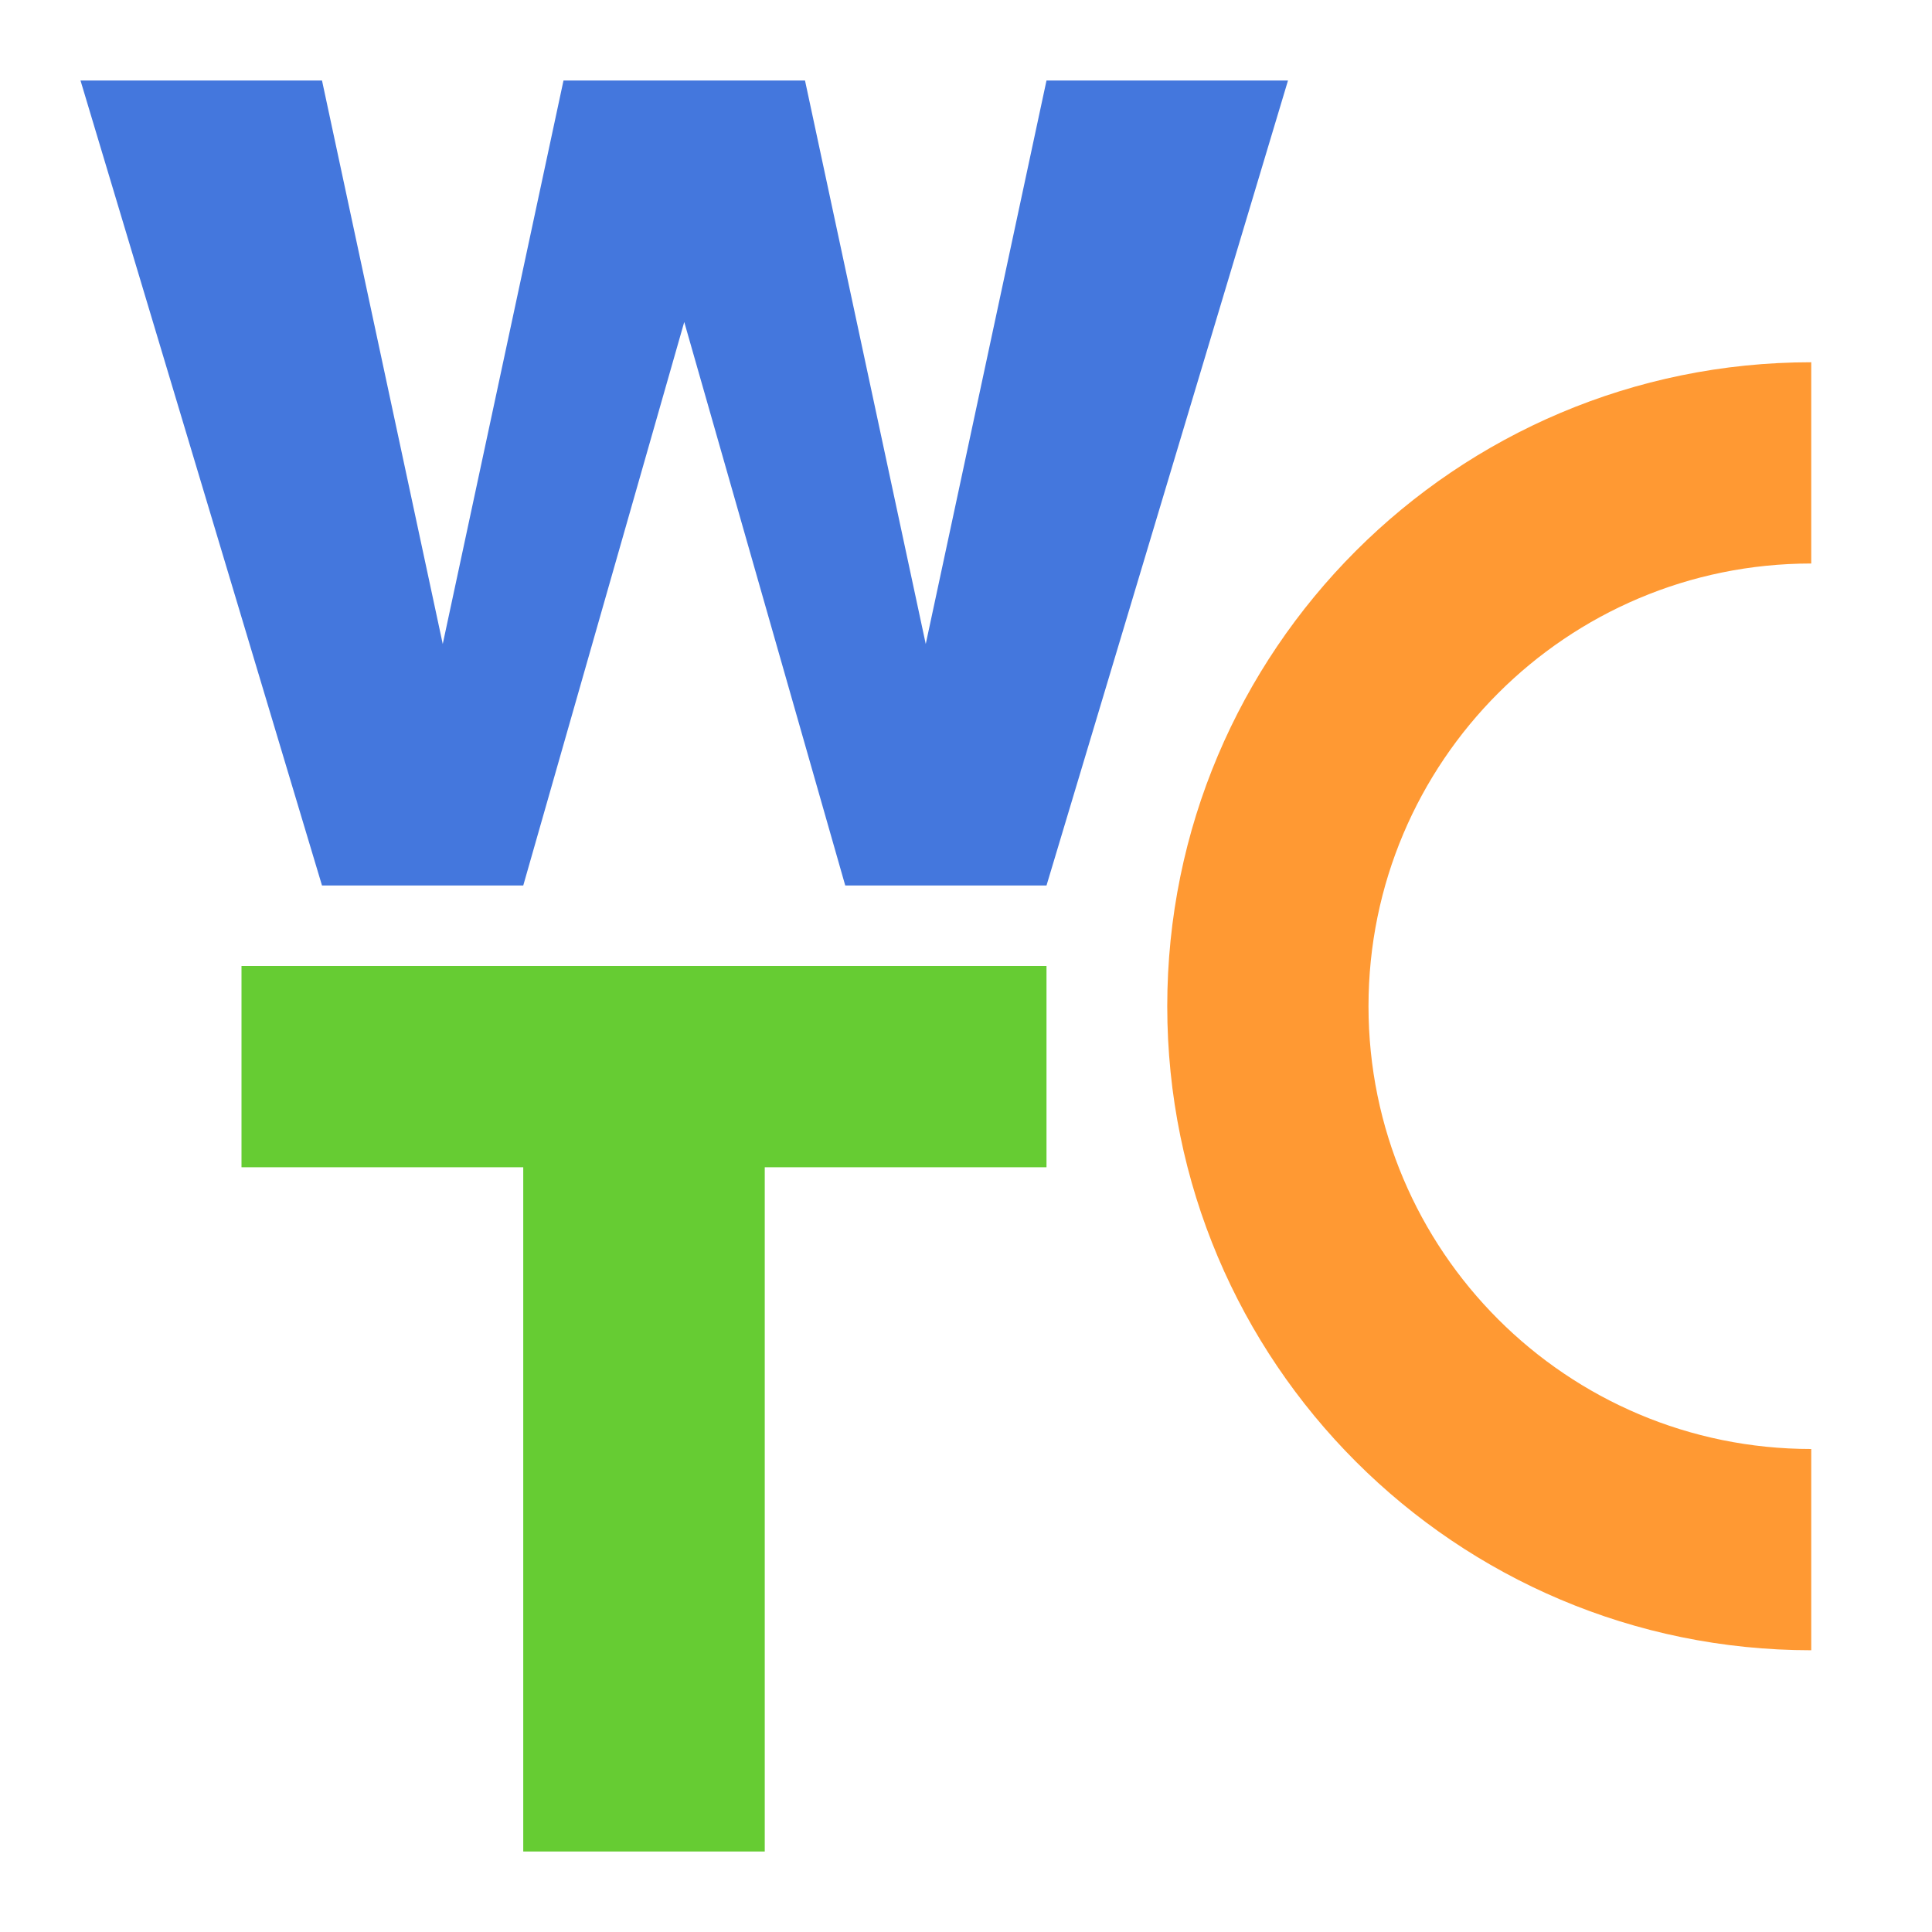
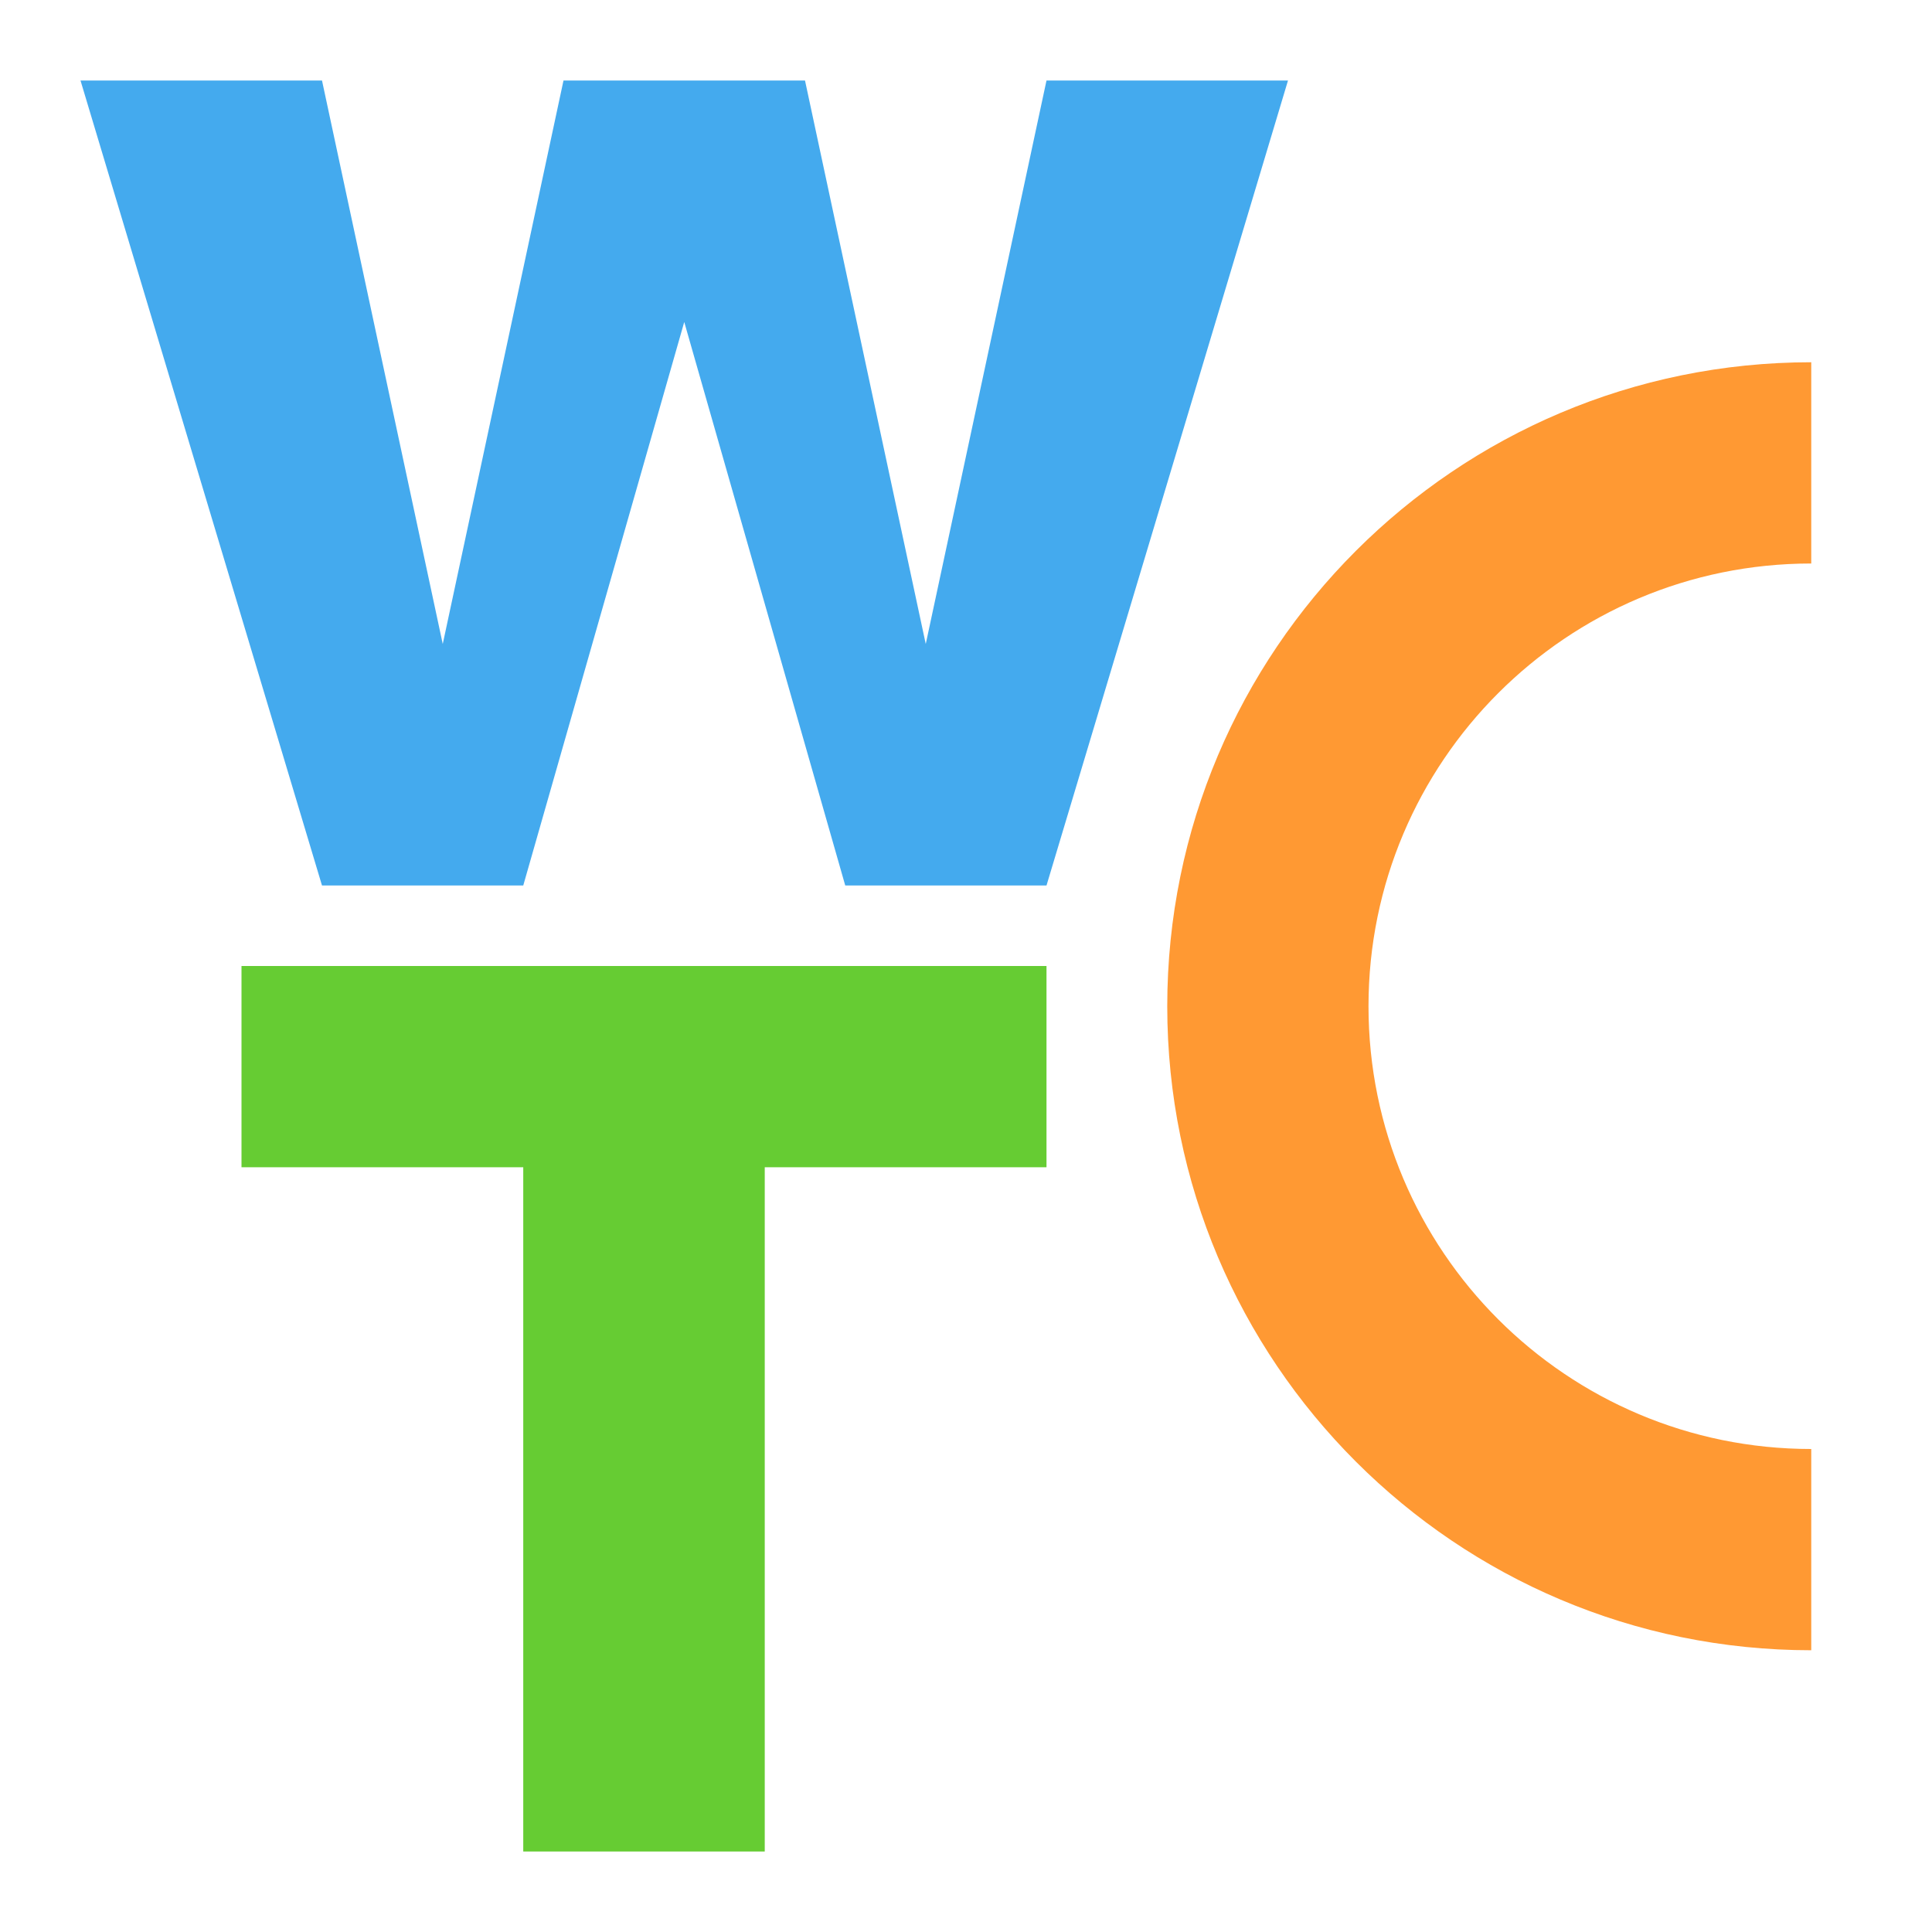
<svg xmlns="http://www.w3.org/2000/svg" viewBox="0 0 240 240">
-   <polygon points="115,50 85,50 115,150 140,150 160,80 180,150 205,150 235,50 205,50 190,120 175,50 145,50 130,120" fill="#47d" transform="translate(-75,-40)" />
+   <polygon points="115,50 85,50 115,150 140,150 160,80 180,150 205,150 235,50 205,50 190,120 175,50 145,50 130,120" fill="#4ae" transform="translate(-75,-40)" />
  <polygon points="40,180 140,180 140,205 105,205 105,290 75,290 75,205 40,205" fill="#6c3" transform="translate(-10,-60)" />
  <path d="M 270,100 A 20,20 0,0,0 270,260 L 270,235 A 20,20 0,0,1 270,125 Z" fill="#f93" transform="translate(-45,-55)" />
</svg>
